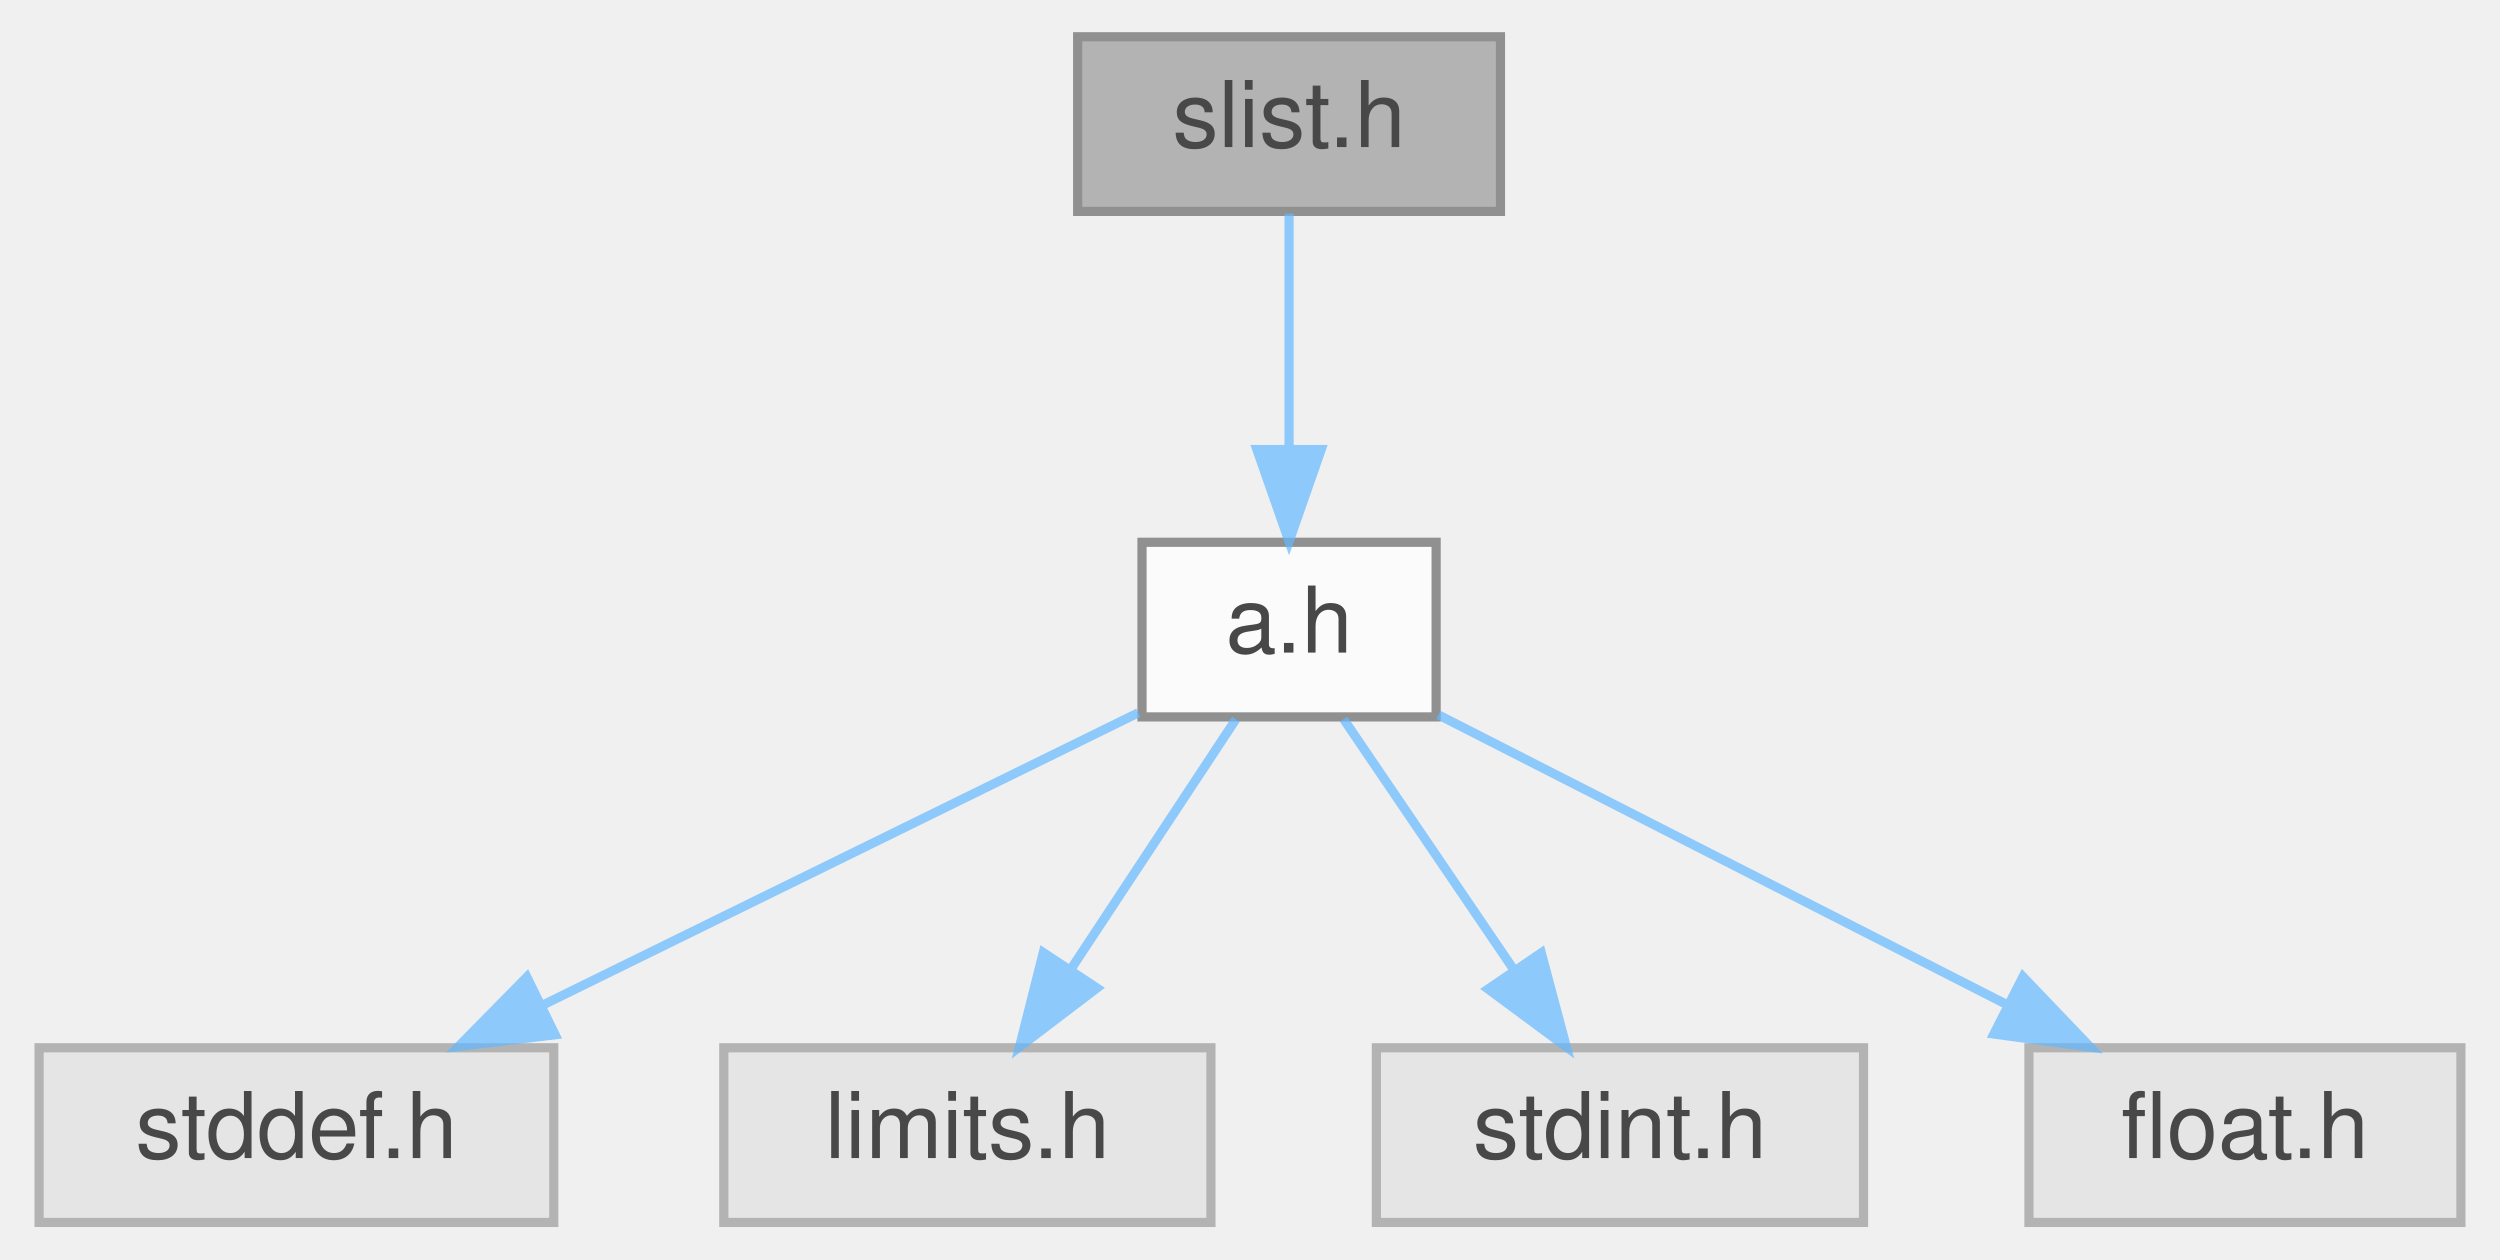
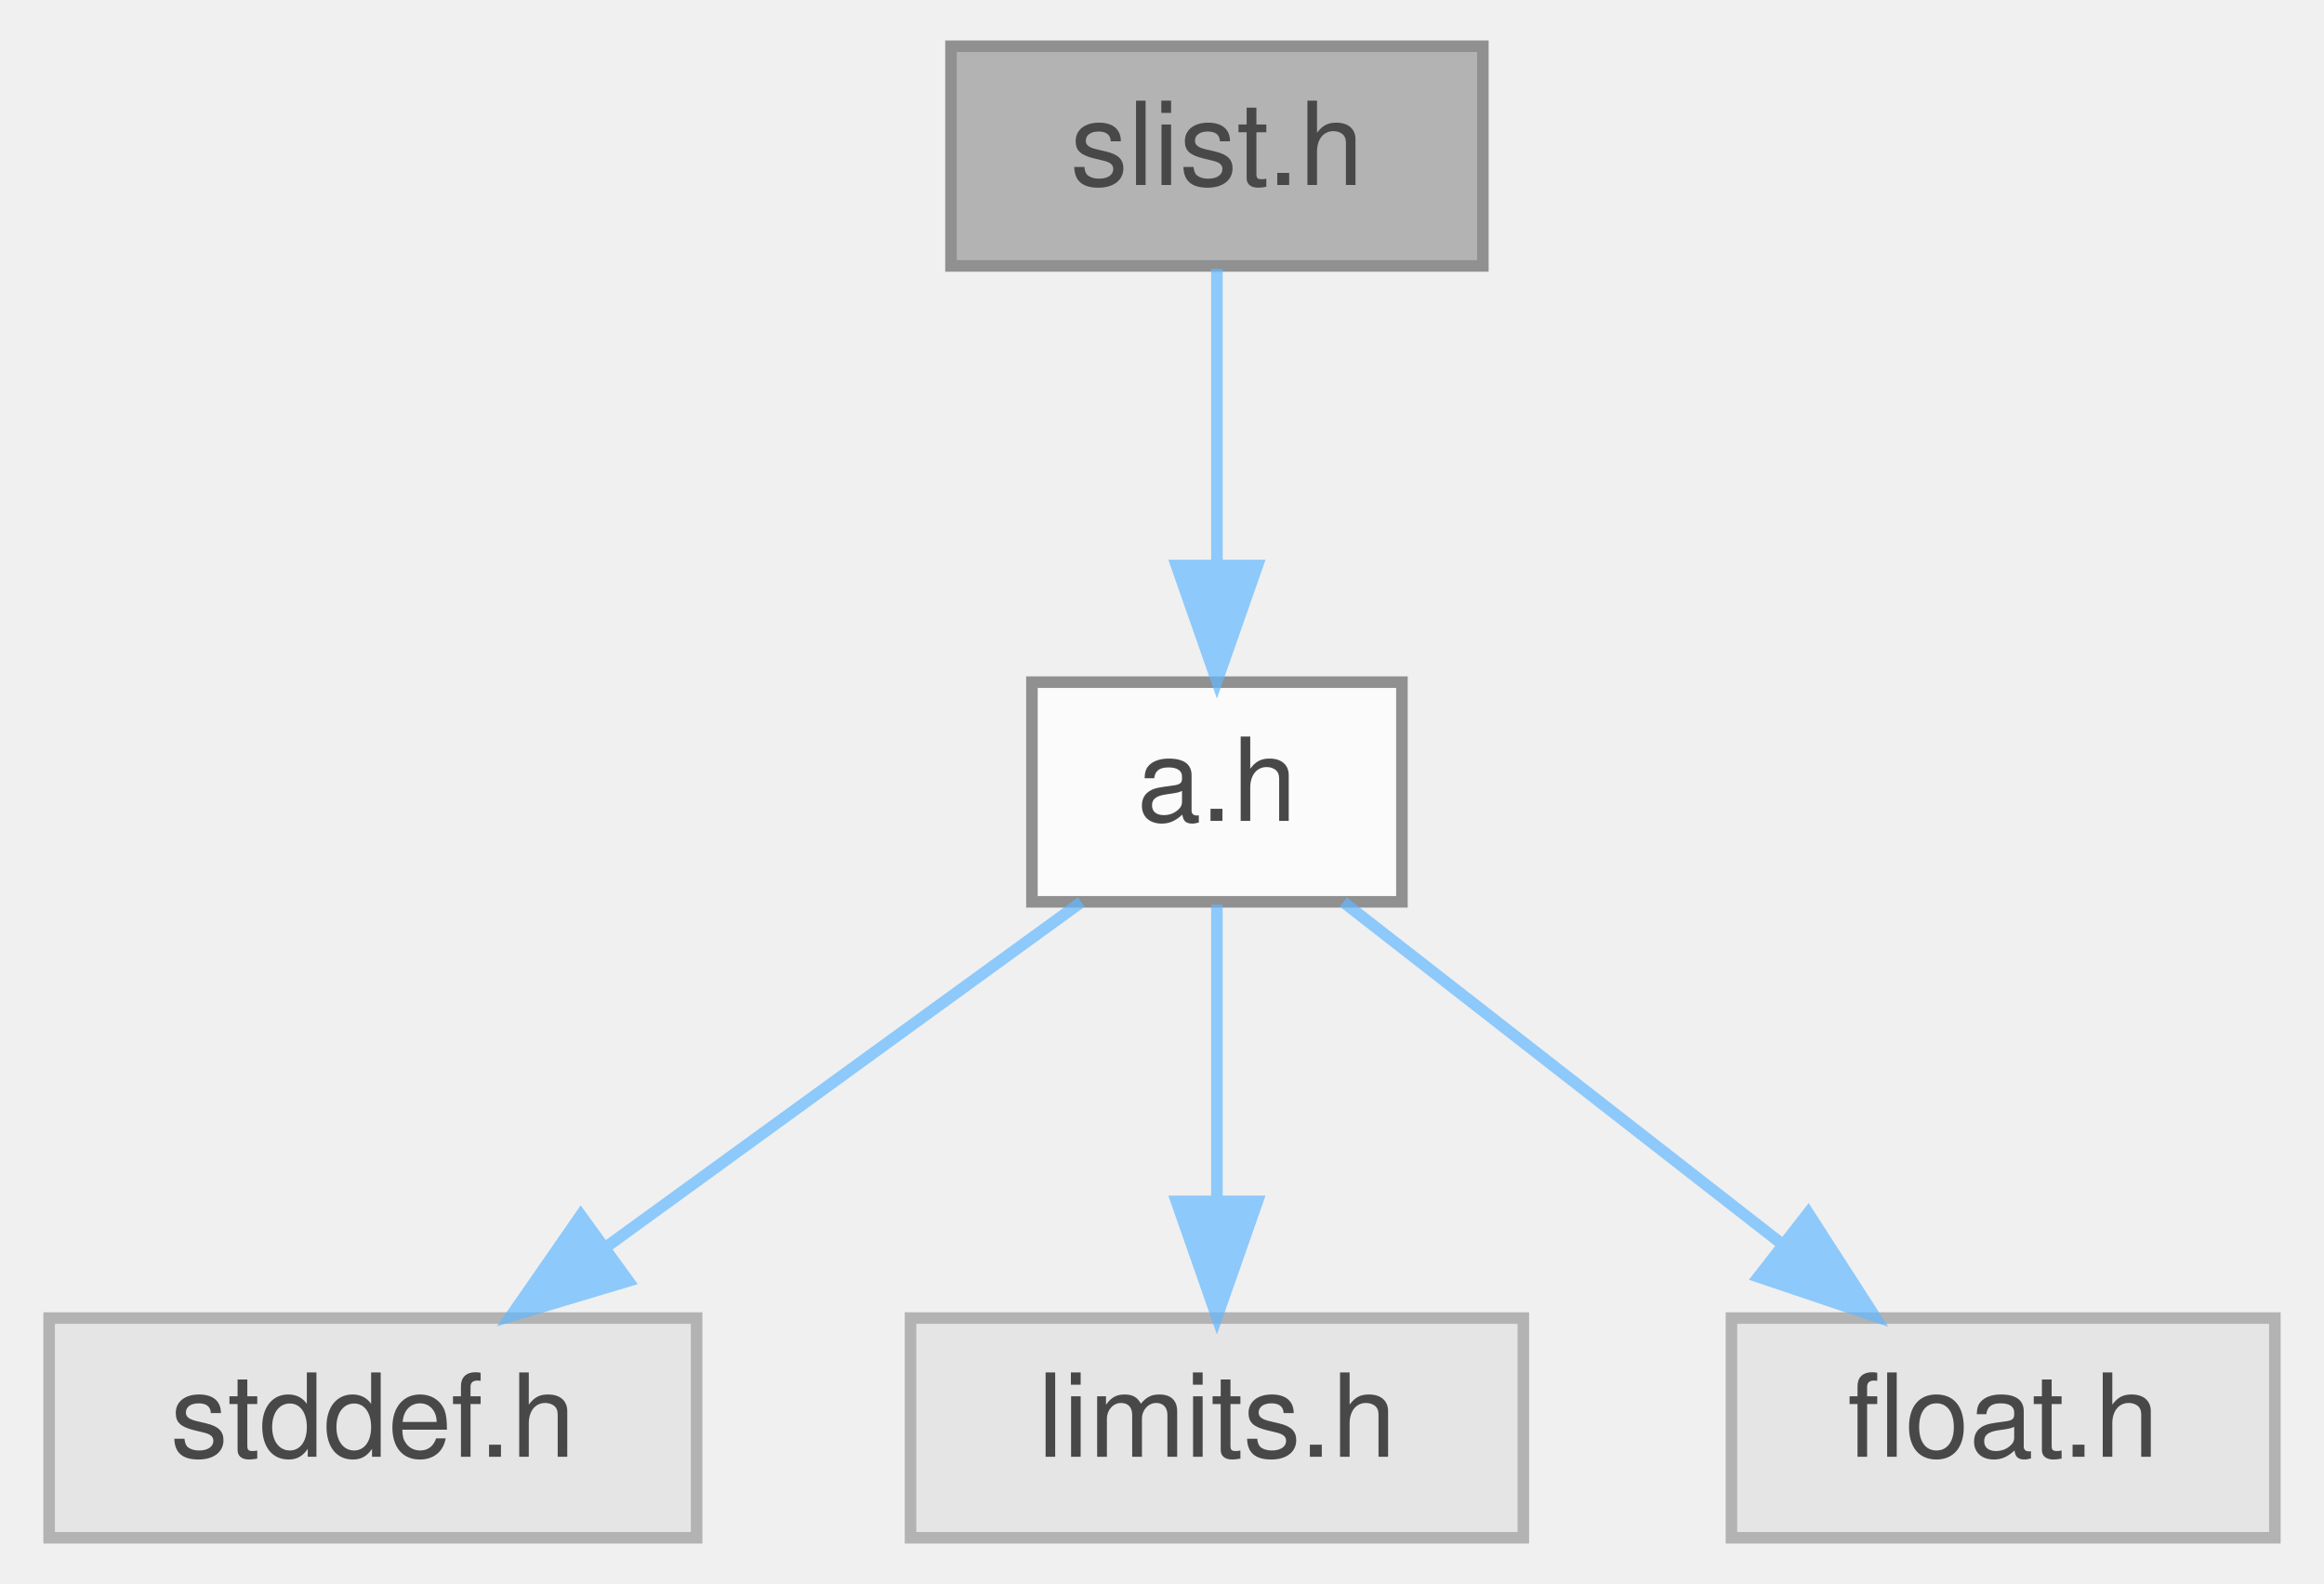
- <svg xmlns="http://www.w3.org/2000/svg" xmlns:xlink="http://www.w3.org/1999/xlink" width="272pt" height="137pt" viewBox="0.00 0.00 271.50 137.00">
+ <svg xmlns="http://www.w3.org/2000/svg" xmlns:xlink="http://www.w3.org/1999/xlink" width="201pt" height="137pt" viewBox="0.00 0.00 200.50 137.00">
  <svg id="main" version="1.1" xml:space="preserve">
    <style type="text/css">
.node, .edge {opacity: 0.7;}
.node.selected, .edge.selected {opacity: 1;}
.edge:hover path { stroke: red; }
.edge:hover polygon { stroke: red; fill: red; }
</style>
    <svg id="graph" class="graph">
      <g id="graph0" class="graph" transform="scale(1 1) rotate(0) translate(4 133)">
        <g id="Node000001" class="node">
          <g id="a_Node000001">
            <a xlink:title="singly linked list implementation">
-               <polygon fill="#999999" stroke="#666666" points="159,-129 113,-129 113,-110 159,-110 159,-129" />
-               <text text-anchor="middle" x="136" y="-117" font-family="Helvetica,sans-Serif" font-size="10.00">slist.h</text>
+               <polygon fill="#999999" stroke="#666666" points="124,-129 78,-129 78,-110 124,-110 124,-129" />
+               <text text-anchor="middle" x="101" y="-117" font-family="Helvetica,sans-Serif" font-size="10.00">slist.h</text>
            </a>
          </g>
        </g>
        <g id="Node000002" class="node">
          <g id="a_Node000002">
            <a xlink:href="../../d2/d62/a_8h.html" target="_top" xlink:title="algorithm library">
-               <polygon fill="white" stroke="#666666" points="152,-74 120,-74 120,-55 152,-55 152,-74" />
-               <text text-anchor="middle" x="136" y="-62" font-family="Helvetica,sans-Serif" font-size="10.00">a.h</text>
+               <polygon fill="white" stroke="#666666" points="117,-74 85,-74 85,-55 117,-55 117,-74" />
+               <text text-anchor="middle" x="101" y="-62" font-family="Helvetica,sans-Serif" font-size="10.00">a.h</text>
            </a>
          </g>
        </g>
        <g id="edge1_Node000001_Node000002" class="edge">
          <g id="a_edge1_Node000001_Node000002">
            <a xlink:title=" ">
-               <path fill="none" stroke="#63b8ff" d="M136,-109.75C136,-102.8 136,-92.85 136,-84.13" />
-               <polygon fill="#63b8ff" stroke="#63b8ff" points="139.5,-84.09 136,-74.09 132.5,-84.09 139.5,-84.09" />
+               <path fill="none" stroke="#63b8ff" d="M101,-109.75C101,-102.8 101,-92.85 101,-84.13" />
+               <polygon fill="#63b8ff" stroke="#63b8ff" points="104.5,-84.09 101,-74.09 97.5,-84.09 104.5,-84.09" />
            </a>
          </g>
        </g>
        <g id="Node000003" class="node">
          <g id="a_Node000003">
            <a xlink:title=" ">
              <polygon fill="#e0e0e0" stroke="#999999" points="56,-19 0,-19 0,0 56,0 56,-19" />
              <text text-anchor="middle" x="28" y="-7" font-family="Helvetica,sans-Serif" font-size="10.00">stddef.h</text>
            </a>
          </g>
        </g>
        <g id="edge2_Node000002_Node000003" class="edge">
          <g id="a_edge2_Node000002_Node000003">
            <a xlink:title=" ">
-               <path fill="none" stroke="#63b8ff" d="M119.6,-55.45C102.38,-47 75.04,-33.58 54.7,-23.6" />
-               <polygon fill="#63b8ff" stroke="#63b8ff" points="56.15,-20.42 45.64,-19.15 53.07,-26.7 56.15,-20.42" />
+               <path fill="none" stroke="#63b8ff" d="M89.27,-54.98C78.27,-47 61.58,-34.88 48.4,-25.31" />
+               <polygon fill="#63b8ff" stroke="#63b8ff" points="50.09,-22.21 39.94,-19.17 45.98,-27.88 50.09,-22.21" />
            </a>
          </g>
        </g>
        <g id="Node000004" class="node">
          <g id="a_Node000004">
            <a xlink:title=" ">
              <polygon fill="#e0e0e0" stroke="#999999" points="127.5,-19 74.5,-19 74.5,0 127.5,0 127.5,-19" />
              <text text-anchor="middle" x="101" y="-7" font-family="Helvetica,sans-Serif" font-size="10.00">limits.h</text>
            </a>
          </g>
        </g>
        <g id="edge3_Node000002_Node000004" class="edge">
          <g id="a_edge3_Node000002_Node000004">
            <a xlink:title=" ">
-               <path fill="none" stroke="#63b8ff" d="M130.22,-54.75C125.38,-47.42 118.32,-36.73 112.36,-27.7" />
-               <polygon fill="#63b8ff" stroke="#63b8ff" points="115.1,-25.5 106.67,-19.09 109.26,-29.36 115.1,-25.5" />
+               <path fill="none" stroke="#63b8ff" d="M101,-54.75C101,-47.8 101,-37.85 101,-29.13" />
+               <polygon fill="#63b8ff" stroke="#63b8ff" points="104.5,-29.09 101,-19.09 97.5,-29.09 104.5,-29.09" />
            </a>
          </g>
        </g>
        <g id="Node000005" class="node">
          <g id="a_Node000005">
            <a xlink:title=" ">
-               <polygon fill="#e0e0e0" stroke="#999999" points="198.5,-19 145.5,-19 145.5,0 198.5,0 198.5,-19" />
-               <text text-anchor="middle" x="172" y="-7" font-family="Helvetica,sans-Serif" font-size="10.00">stdint.h</text>
+               <polygon fill="#e0e0e0" stroke="#999999" points="192.5,-19 145.5,-19 145.5,0 192.5,0 192.5,-19" />
+               <text text-anchor="middle" x="169" y="-7" font-family="Helvetica,sans-Serif" font-size="10.00">float.h</text>
            </a>
          </g>
        </g>
        <g id="edge4_Node000002_Node000005" class="edge">
          <g id="a_edge4_Node000002_Node000005">
            <a xlink:title=" ">
-               <path fill="none" stroke="#63b8ff" d="M141.94,-54.75C146.98,-47.34 154.34,-36.5 160.51,-27.41" />
-               <polygon fill="#63b8ff" stroke="#63b8ff" points="163.44,-29.33 166.17,-19.09 157.65,-25.39 163.44,-29.33" />
-             </a>
-           </g>
-         </g>
-         <g id="Node000006" class="node">
-           <g id="a_Node000006">
-             <a xlink:title=" ">
-               <polygon fill="#e0e0e0" stroke="#999999" points="263.5,-19 216.5,-19 216.5,0 263.5,0 263.5,-19" />
-               <text text-anchor="middle" x="240" y="-7" font-family="Helvetica,sans-Serif" font-size="10.00">float.h</text>
-             </a>
-           </g>
-         </g>
-         <g id="edge5_Node000002_Node000006" class="edge">
-           <g id="a_edge5_Node000002_Node000006">
-             <a xlink:title=" ">
-               <path fill="none" stroke="#63b8ff" d="M152.25,-55.22C168.84,-46.76 194.85,-33.51 214.25,-23.62" />
-               <polygon fill="#63b8ff" stroke="#63b8ff" points="215.85,-26.73 223.18,-19.07 212.68,-20.5 215.85,-26.73" />
+               <path fill="none" stroke="#63b8ff" d="M111.93,-54.98C122.08,-47.07 137.42,-35.11 149.65,-25.58" />
+               <polygon fill="#63b8ff" stroke="#63b8ff" points="152.14,-28.08 157.88,-19.17 147.84,-22.56 152.14,-28.08" />
            </a>
          </g>
        </g>
      </g>
    </svg>
  </svg>
  <style type="text/css">

[data-mouse-over-selected='false'] { opacity: 0.7; }
[data-mouse-over-selected='true']  { opacity: 1.0; }

</style>
</svg>
